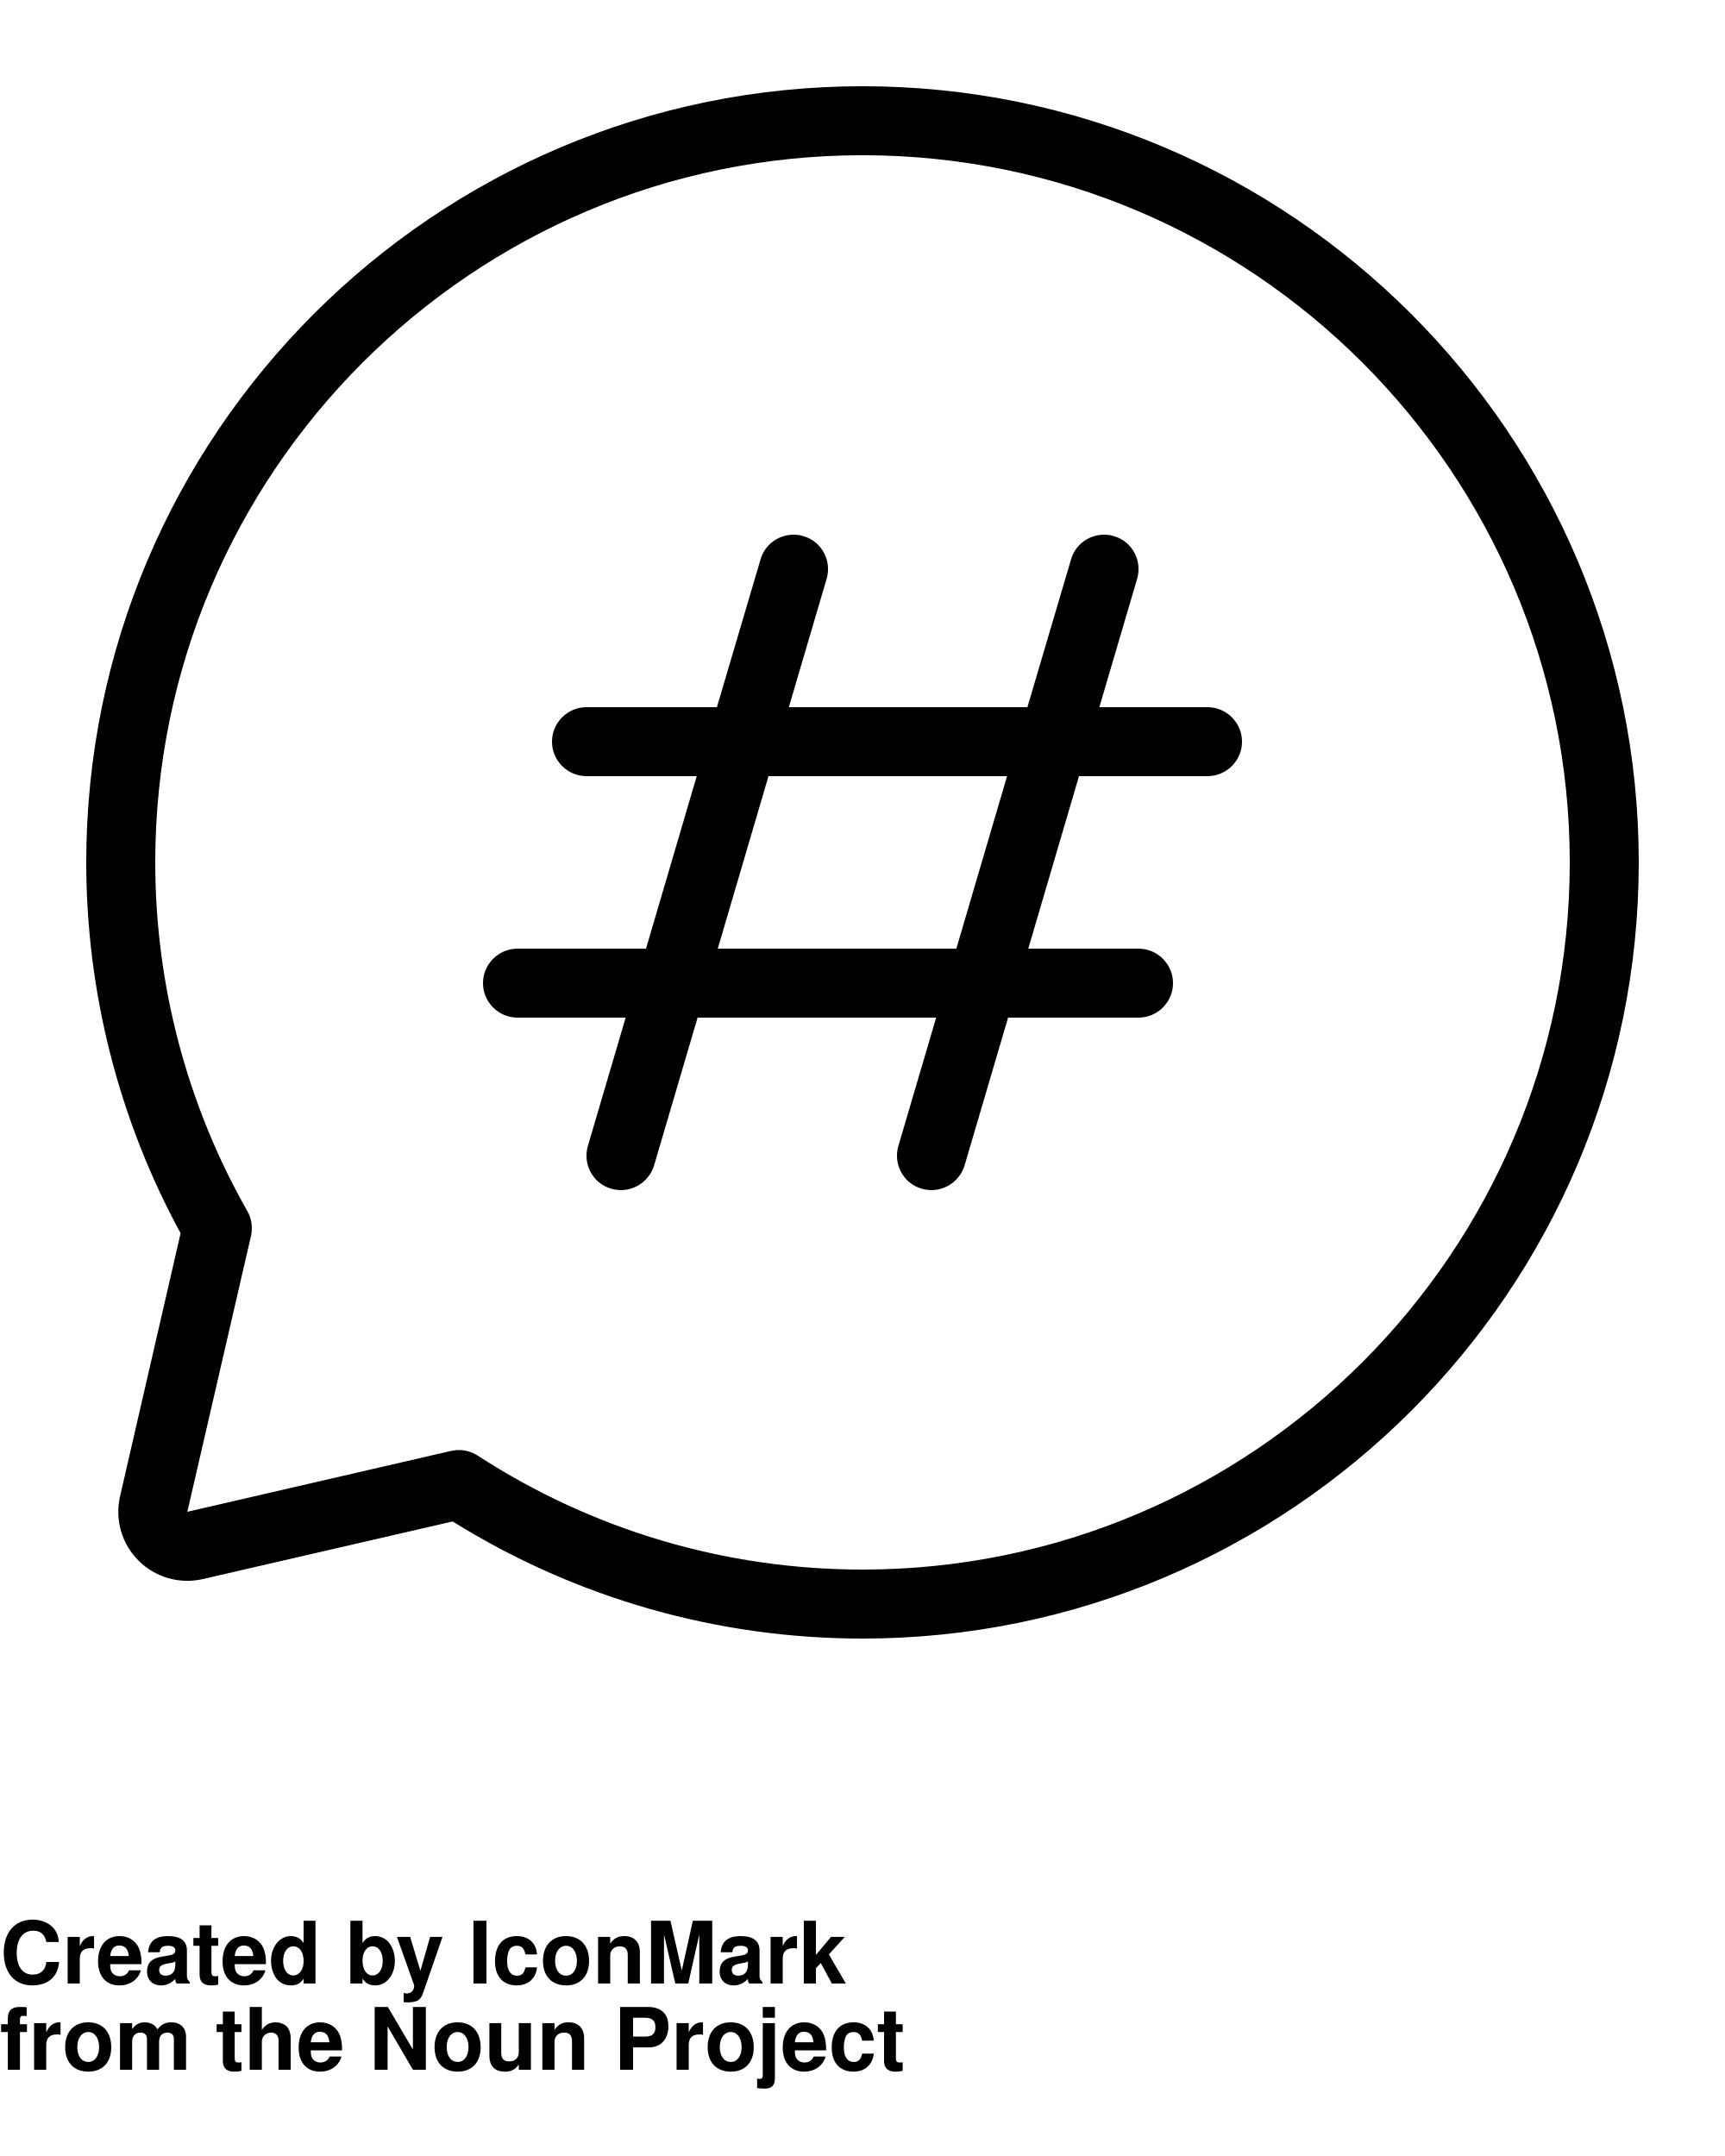
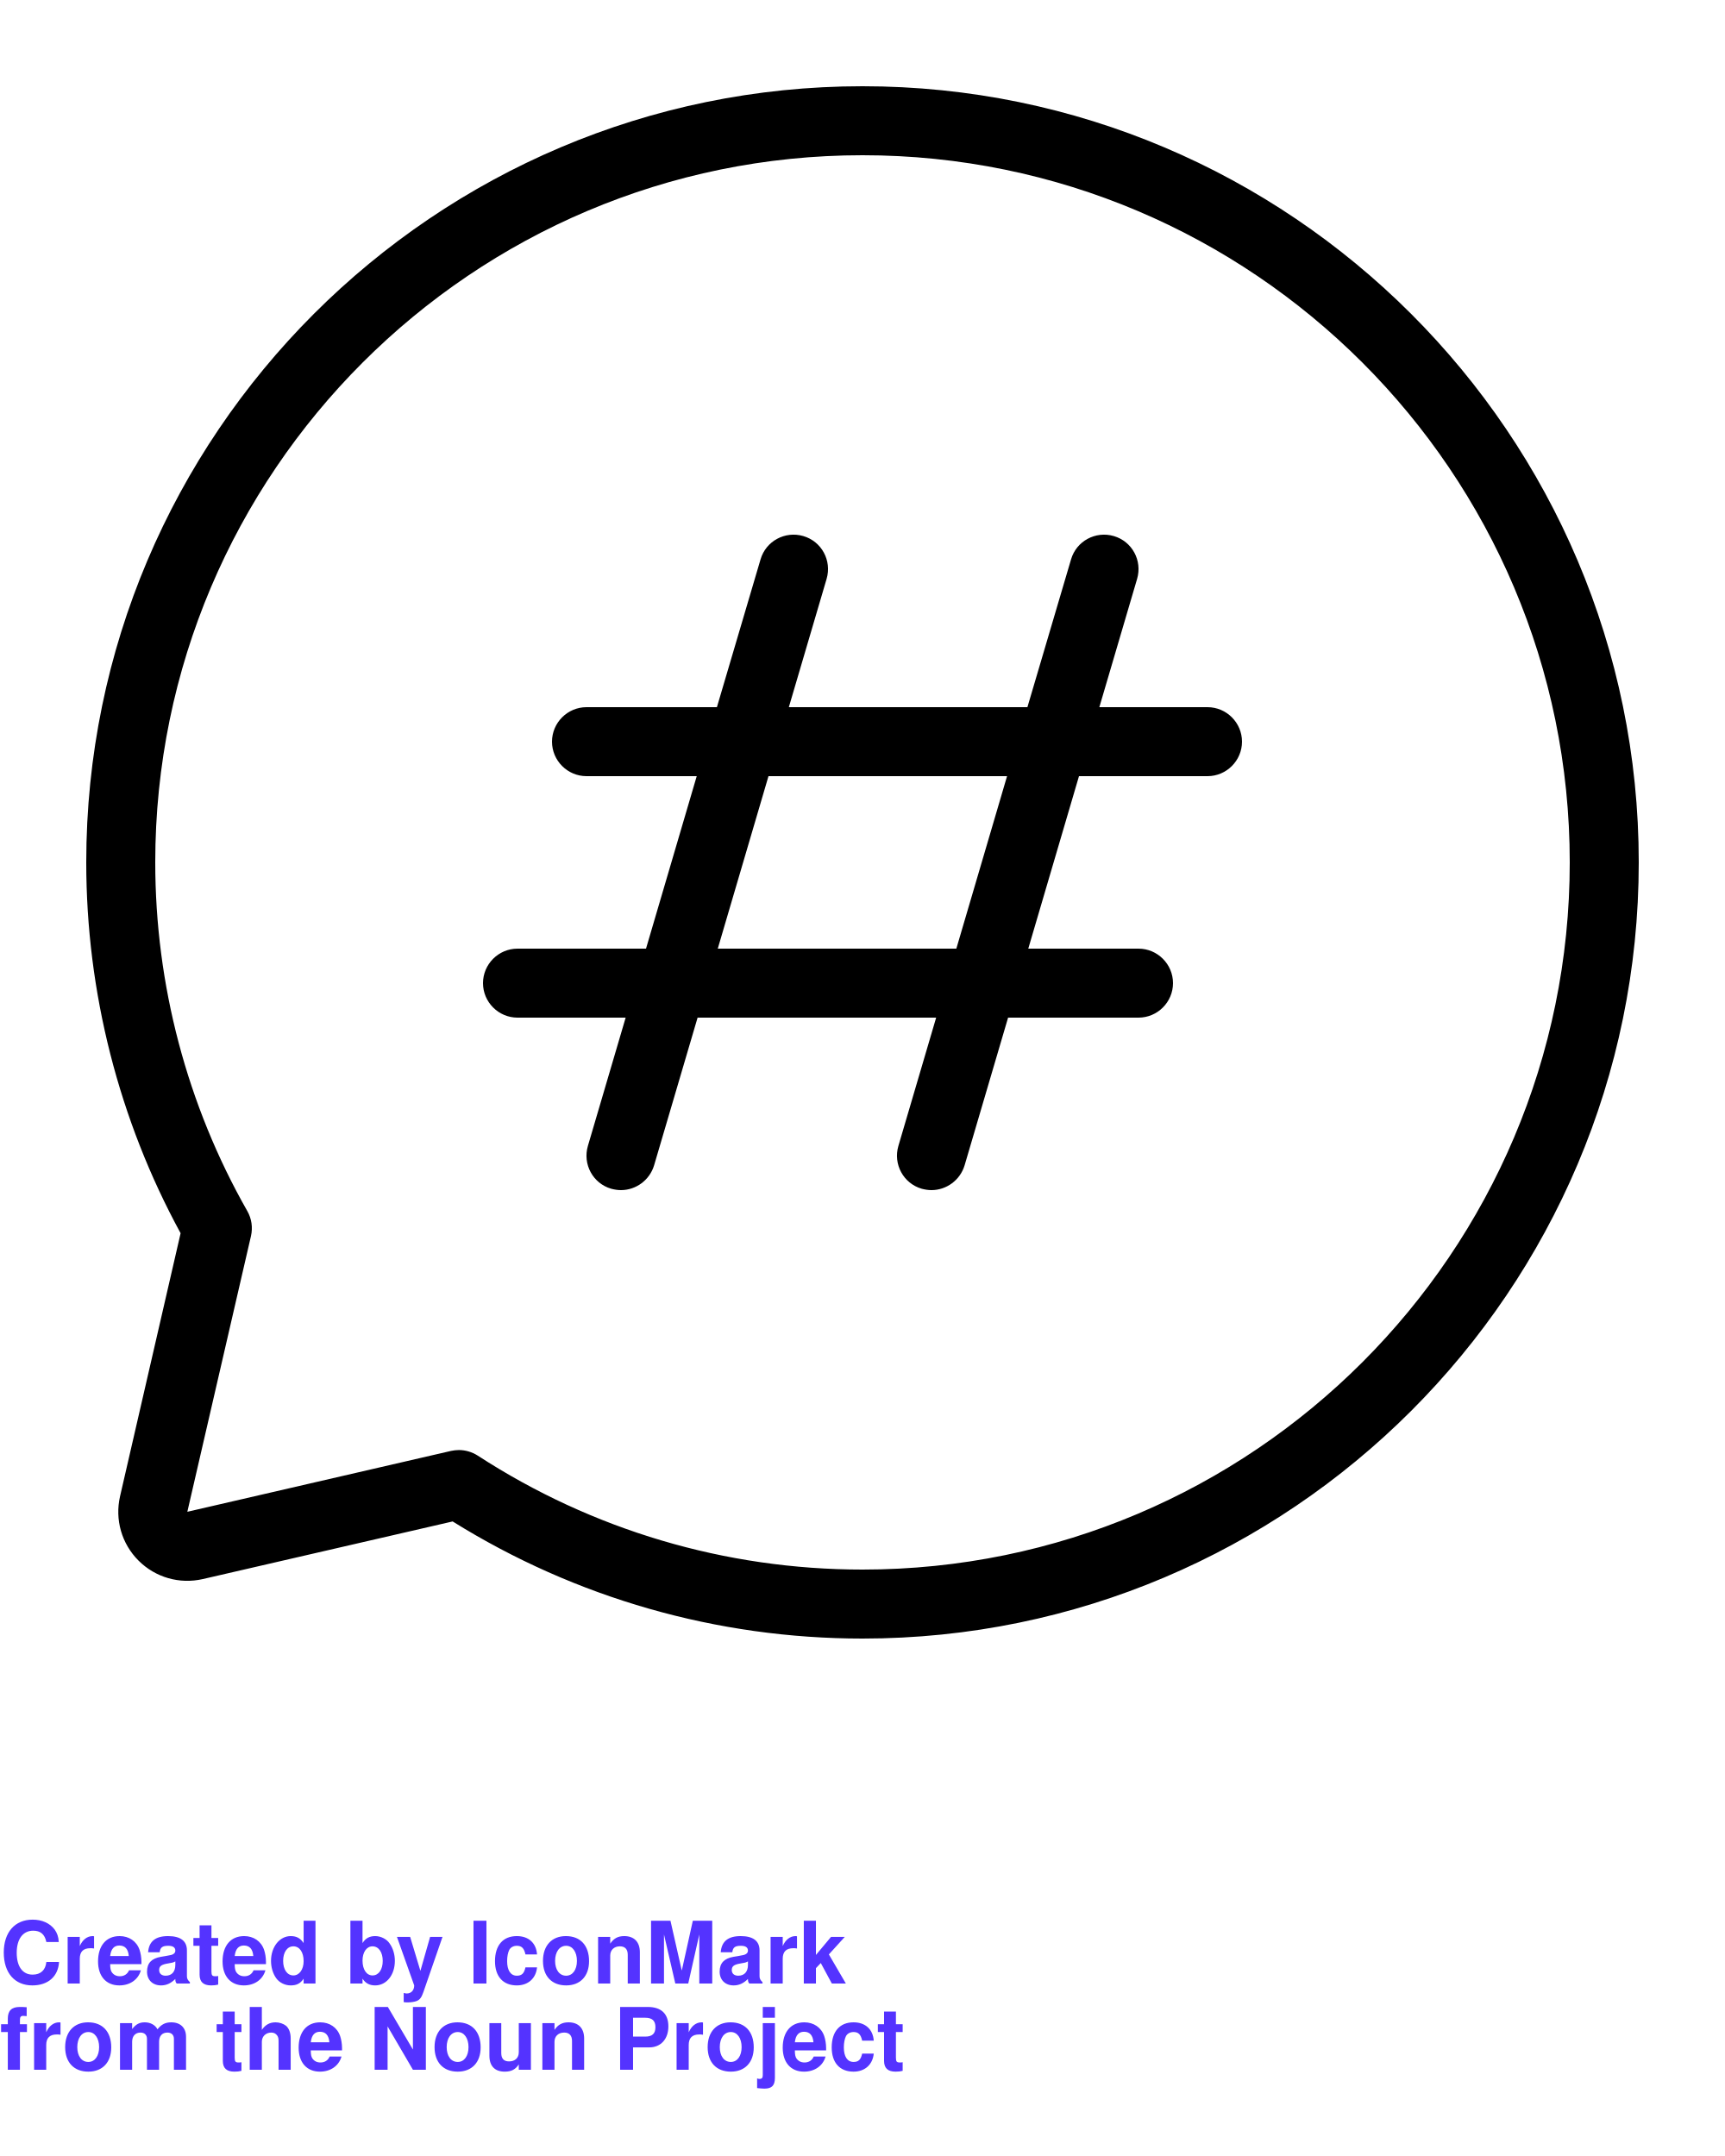
<svg xmlns="http://www.w3.org/2000/svg" version="1.1" x="0px" y="0px" viewBox="0 0 100 125" style="enable-background:new 0 0 100 100;" xml:space="preserve">
  <path d="M50,5C25.19,5,5,25.19,5,50c0,7.51,1.89,14.93,5.47,21.5L6.96,86.75c-0.31,1.35,0.09,2.75,1.07,3.73  c0.98,0.98,2.38,1.38,3.73,1.07l14.48-3.34C33.37,92.65,41.56,95,50,95c24.81,0,45-20.19,45-45C95,25.19,74.81,5,50,5z M50,91  c-7.95,0-15.66-2.29-22.31-6.61c-0.33-0.21-0.71-0.32-1.09-0.32c-0.15,0-0.3,0.02-0.45,0.05l-15.29,3.53l3.69-15.99  c0.11-0.49,0.04-1-0.21-1.44C10.84,64.07,9,57.08,9,50C9,27.39,27.39,9,50,9s41,18.39,41,41S72.61,91,50,91z M70,41h-6.27l2.19-7.44  c0.31-1.06-0.29-2.17-1.35-2.48c-1.06-0.31-2.17,0.29-2.48,1.35L59.56,41H45.73l2.19-7.44c0.31-1.06-0.29-2.17-1.35-2.48  c-1.06-0.31-2.17,0.29-2.48,1.35L41.56,41H34c-1.1,0-2,0.9-2,2s0.9,2,2,2h6.39l-2.94,10H30c-1.1,0-2,0.9-2,2s0.9,2,2,2h6.27  l-2.19,7.44c-0.31,1.06,0.29,2.17,1.35,2.48C35.62,68.97,35.81,69,36,69c0.86,0,1.66-0.57,1.92-1.44L40.44,59h13.83l-2.19,7.44  c-0.31,1.06,0.29,2.17,1.35,2.48C53.62,68.97,53.81,69,54,69c0.86,0,1.66-0.57,1.92-1.44L58.44,59H66c1.1,0,2-0.9,2-2s-0.9-2-2-2  h-6.39l2.94-10H70c1.1,0,2-0.9,2-2S71.1,41,70,41z M55.44,55H41.61l2.94-10h13.83L55.44,55z" />
-   <text x="0" y="115" fill="#000000" font-size="5px" font-weight="bold" font-family="'Helvetica Neue', Helvetica, Arial-Unicode, Arial, Sans-serif">Created by IconMark</text>
-   <text x="0" y="120" fill="#000000" font-size="5px" font-weight="bold" font-family="'Helvetica Neue', Helvetica, Arial-Unicode, Arial, Sans-serif">from the Noun Project</text>
+   <text x="0" y="115" fill="#5433ff" font-size="5px" font-weight="bold" font-family="'Helvetica Neue', Helvetica, Arial-Unicode, Arial, Sans-serif">Created by IconMark</text>
+   <text x="0" y="120" fill="#5433ff" font-size="5px" font-weight="bold" font-family="'Helvetica Neue', Helvetica, Arial-Unicode, Arial, Sans-serif">from the Noun Project</text>
</svg>
